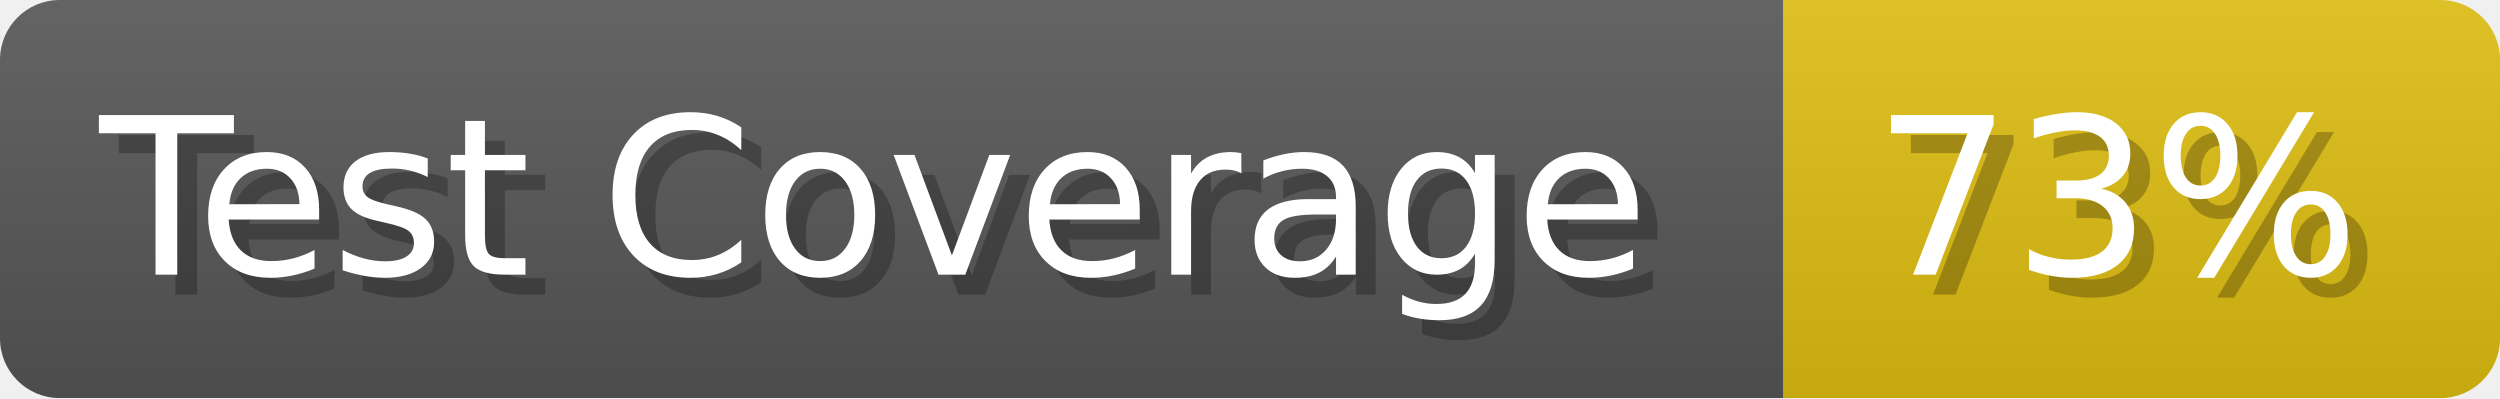
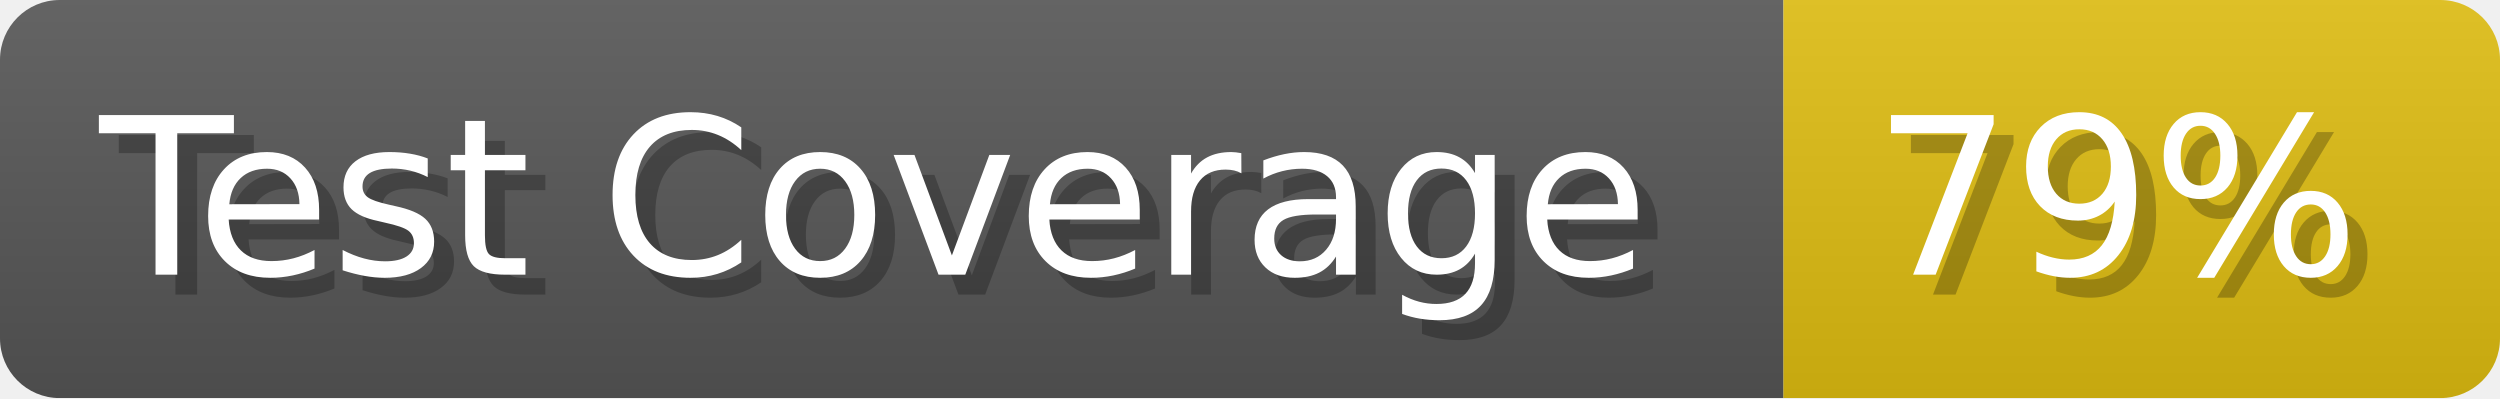
- <svg xmlns="http://www.w3.org/2000/svg" width="125.6" height="20" viewBox="0 0 1256 200" role="img" aria-label="Test Coverage: 73%">
+ <svg xmlns="http://www.w3.org/2000/svg" width="125.6" height="20" viewBox="0 0 1256 200" role="img" aria-label="Test Coverage: 79%">
  <linearGradient id="a" x2="0" y2="100%">
    <stop offset="0" stop-opacity=".1" stop-color="#EEE" />
    <stop offset="1" stop-opacity=".1" />
  </linearGradient>
  <mask id="m">
    <rect width="1256" height="200" rx="30" fill="#FFF" />
  </mask>
  <g mask="url(#m)">
    <rect width="896" height="200" fill="#555" />
    <rect width="360" height="200" fill="#DB1" x="896" />
    <rect width="1256" height="200" fill="url(#a)" />
  </g>
  <g aria-hidden="true" fill="#fff" text-anchor="start" font-family="Verdana,DejaVu Sans,sans-serif" font-size="110">
    <text x="60" y="148" textLength="796" fill="#000" opacity="0.25">Test Coverage</text>
    <text x="50" y="138" textLength="796">Test Coverage</text>
-     <text x="951" y="148" textLength="260" fill="#000" opacity="0.25">73%</text>
-     <text x="941" y="138" textLength="260">73%</text>
+     <text x="951" y="148" textLength="260" fill="#000" opacity="0.25">79%</text>
+     <text x="941" y="138" textLength="260">79%</text>
  </g>
</svg>
